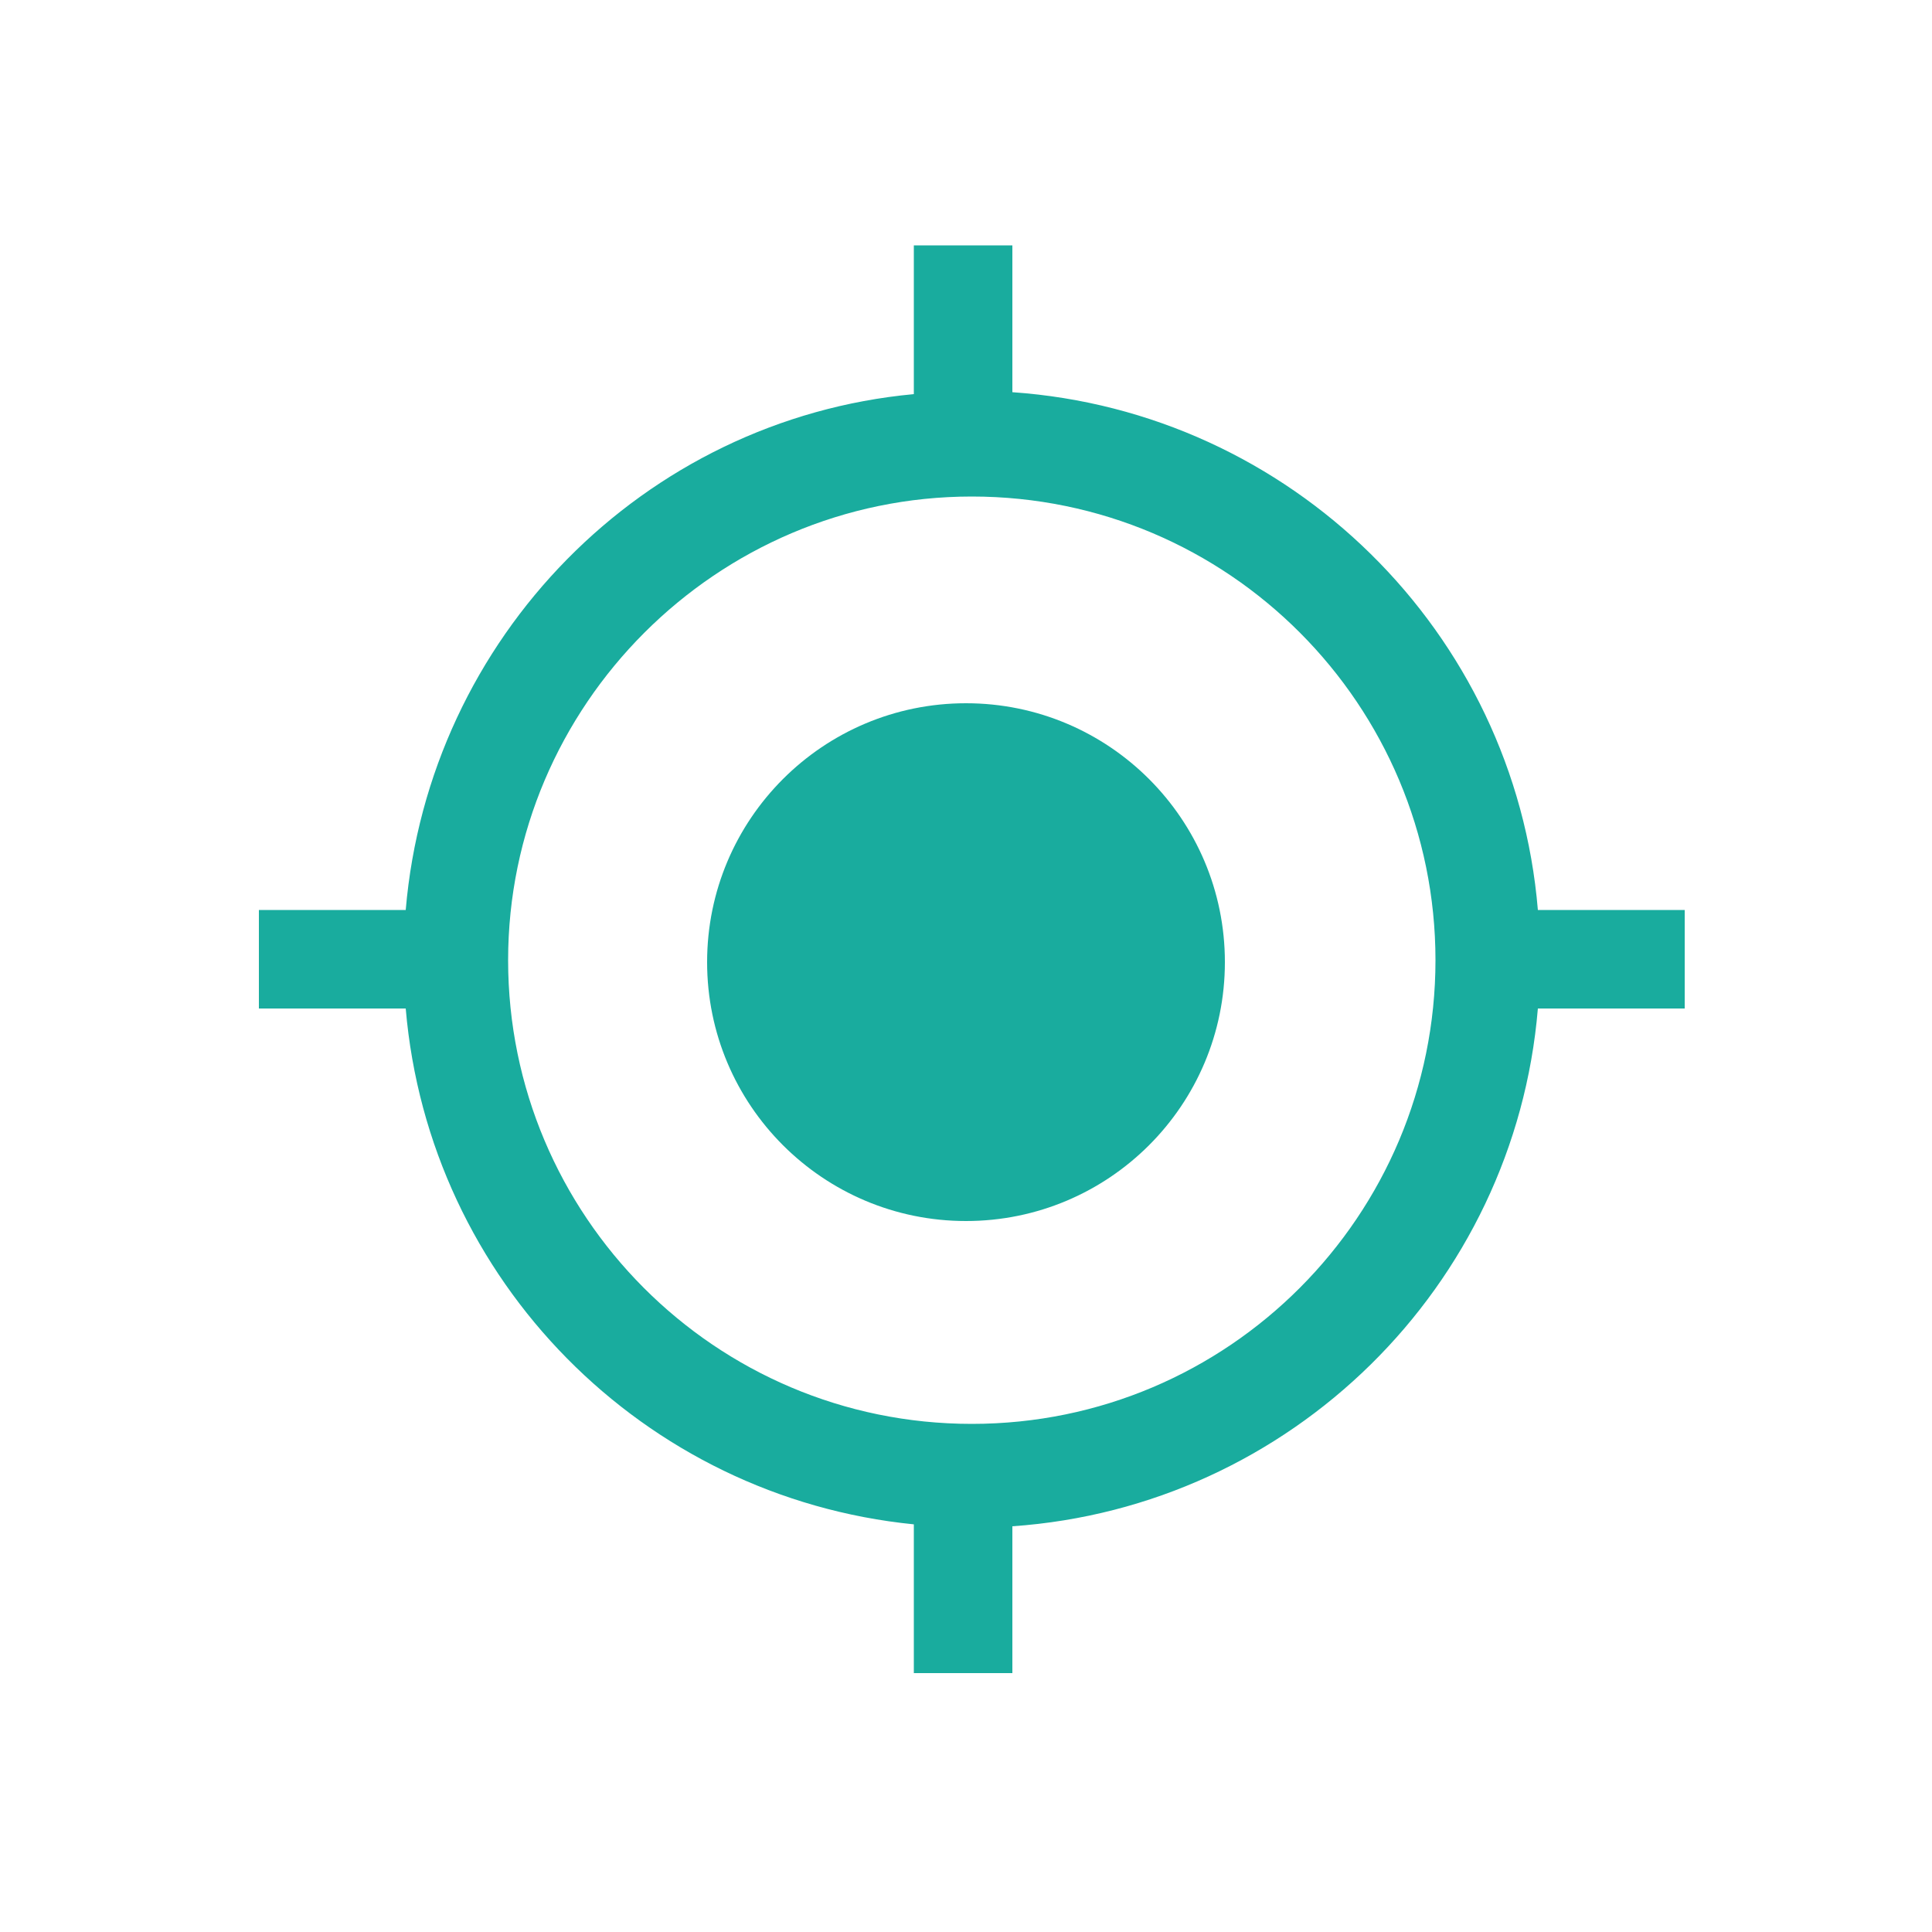
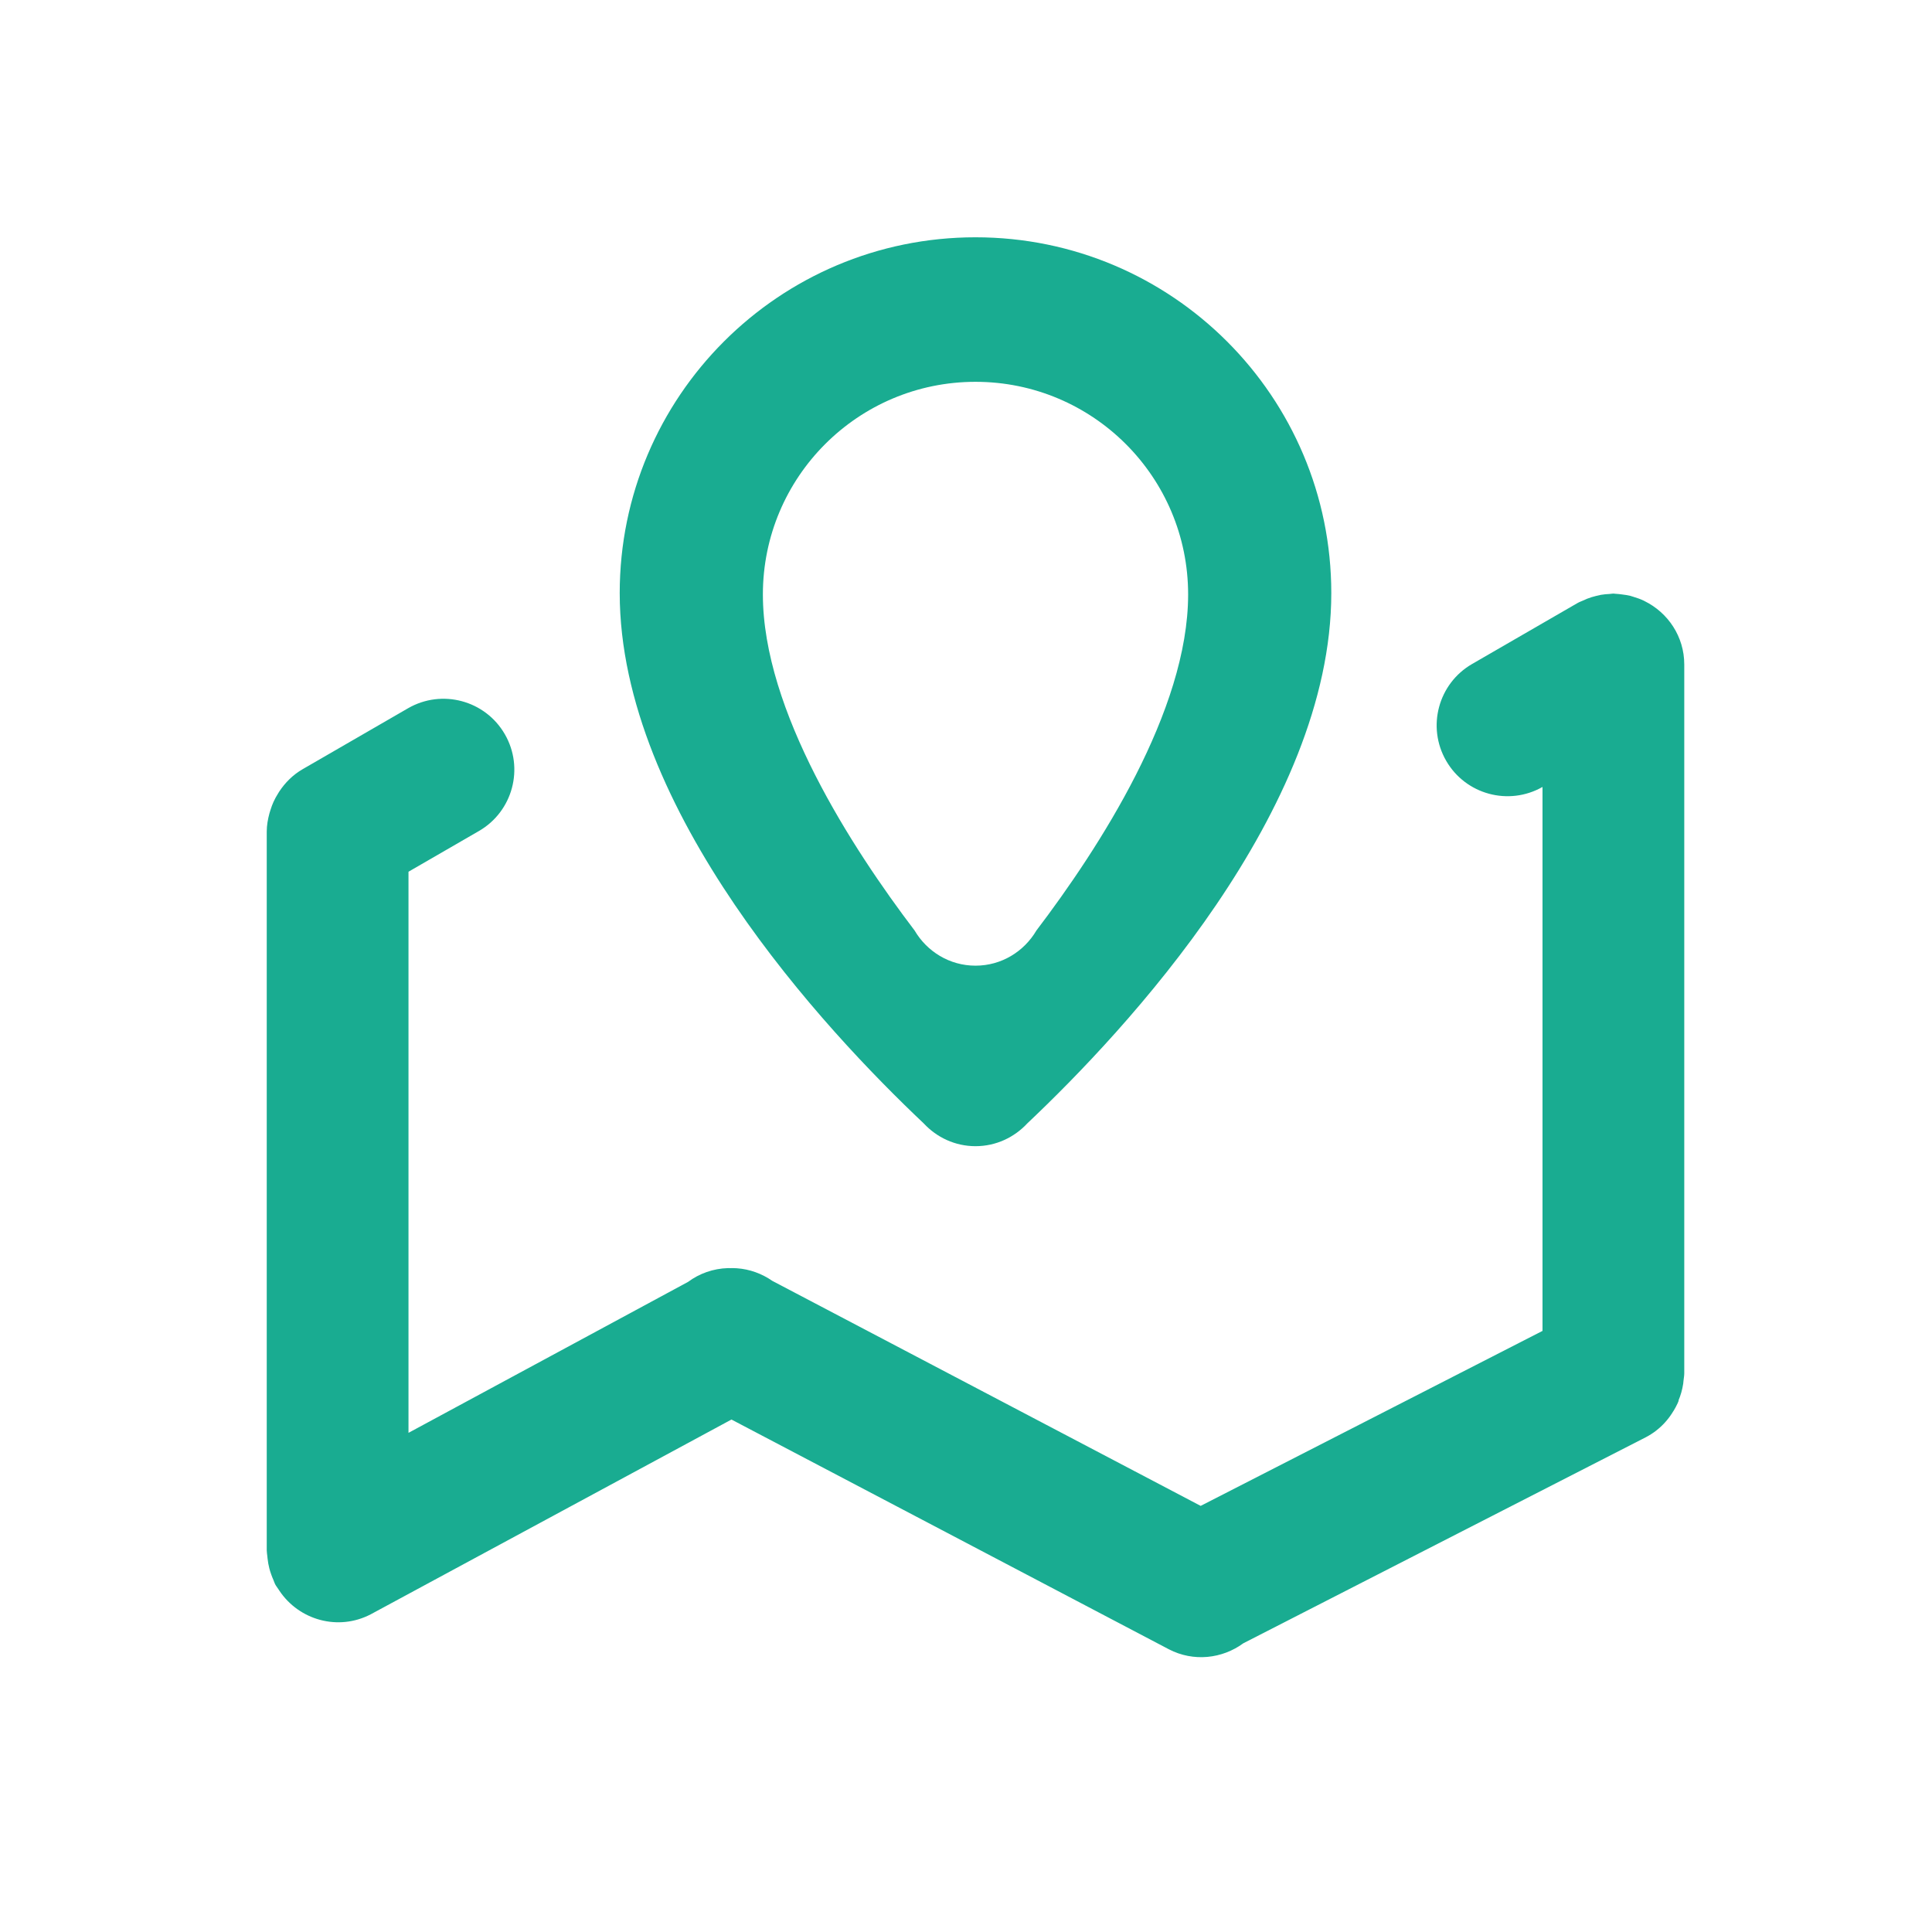
- <svg xmlns="http://www.w3.org/2000/svg" class="icon" viewBox="0 0 1024 1024" width="18" height="18">
+ <svg xmlns="http://www.w3.org/2000/svg" class="icon" viewBox="0 0 1024 1024" width="20" height="20">
  <defs>
    <style />
  </defs>
-   <path d="M374.784 509.952a13.4 13.4 0 1 0 274.432 0 13.4 13.4 0 1 0-274.432 0z" fill="#19ac9e" />
-   <path d="M815.104 482.304c-12.288-147.456-131.072-264.192-278.528-274.432v-77.824h-52.224v78.848C340.992 222.208 227.328 337.92 215.04 482.304h-77.824v52.224h77.824C227.328 678.912 340.992 793.6 484.352 807.936v78.848h52.224V808.96c147.456-10.24 266.24-126.976 278.528-274.432h77.824v-52.224h-77.824zM515.072 754.688c-136.192 0-245.76-110.592-245.76-245.76s110.592-245.76 245.76-245.76c136.192 0 245.76 110.592 245.76 245.76s-109.568 245.76-245.76 245.76z" fill="#19ac9e" />
+   <path d="M892.297 731.768c-.048.552-.091 1.097-.165 1.644-.501 3.242-1.344 6.153-2.507 8.895.59-.699-.894 2.741-2.824 5.876 2.987-6.039 2.737-5.447 2.466-4.855-3.303 7.646-9.001 14.311-16.969 18.455L658.981 870.978c-11.171 8.185-26.386 9.985-39.5 3.157L387.689 752.382 196.456 855.638c-17.175 8.926-37.928 3.148-48.42-12.598-.167-.243-.321-.49-.483-.738-.573-.903-1.249-1.707-1.752-2.674-.35-.674-.519-1.387-.823-2.07-.479-1.027-.871-2.084-1.259-3.16-.351-1.023-.697-2.038-.954-3.076-.457-1.721-.748-3.487-.954-5.294-.041-.412-.098-.817-.124-1.226-.085-1.026-.308-2.011-.308-3.056V440.803c0-3.393.595-6.621 1.438-9.75.157-.619.379-1.213.567-1.827.466-1.424.935-2.832 1.561-4.177.684-1.548 1.527-3.008 2.419-4.457.224-.348.412-.714.646-1.052 3.109-4.701 7.192-8.844 12.404-11.856l55.842-32.282c17.968-10.373 40.942-4.219 51.317 13.75 10.373 17.968 4.218 40.942-13.75 51.314l-37.314 21.57v297.399l148.195-80.017c5.883-4.375 13.236-7.081 21.21-7.299-.579-.01.238.043 1.065.023 1.2.001 2.388-.054 3.59.065 6.747.483 13.201 2.806 18.774 6.685L636.38 798.148l181.183-92.745v-288.3c-17.931 10.176-40.736 4.021-51.063-13.863-10.373-17.969-4.217-40.941 13.751-51.315l55.842-32.283c1.105-.637 2.271-1.02 3.409-1.534.556-.256 1.099-.523 1.67-.752 1.635-.647 3.281-1.137 4.958-1.54.792-.196 1.573-.395 2.383-.539 1.541-.266 3.071-.395 4.615-.466.675-.036 1.314-.202 2-.202.402 0 .774.105 1.173.119 1.159.045 2.296.196 3.446.348 1.473.182 2.924.38 4.339.727.568.145 1.11.35 1.671.521 1.89.56 3.726 1.208 5.479 2.046.134.064.258.145.389.21 12.435 6.123 21.069 18.798 21.069 33.598v375.658c.001 1.343-.258 2.62-.397 3.932zM544.479 595.434c-6.859 7.381-16.572 12.066-27.442 12.066-10.868 0-20.577-4.685-27.436-12.061-52.194-49.315-161.138-165.954-161.138-281.093 0-104.147 84.426-188.577 188.573-188.577s188.577 84.43 188.577 188.578c0 115.135-108.937 231.768-161.134 281.087zm-27.442-393.062c-62.238 0-112.694 50.458-112.694 112.696 0 61.599 47.157 134.337 80.42 178.126 6.527 11.099 18.465 18.631 32.273 18.631 13.809 0 25.749-7.533 32.277-18.635 33.264-43.786 80.419-116.524 80.419-178.12.001-62.24-50.454-112.698-112.695-112.698z" fill="#19ac91" />
</svg>
